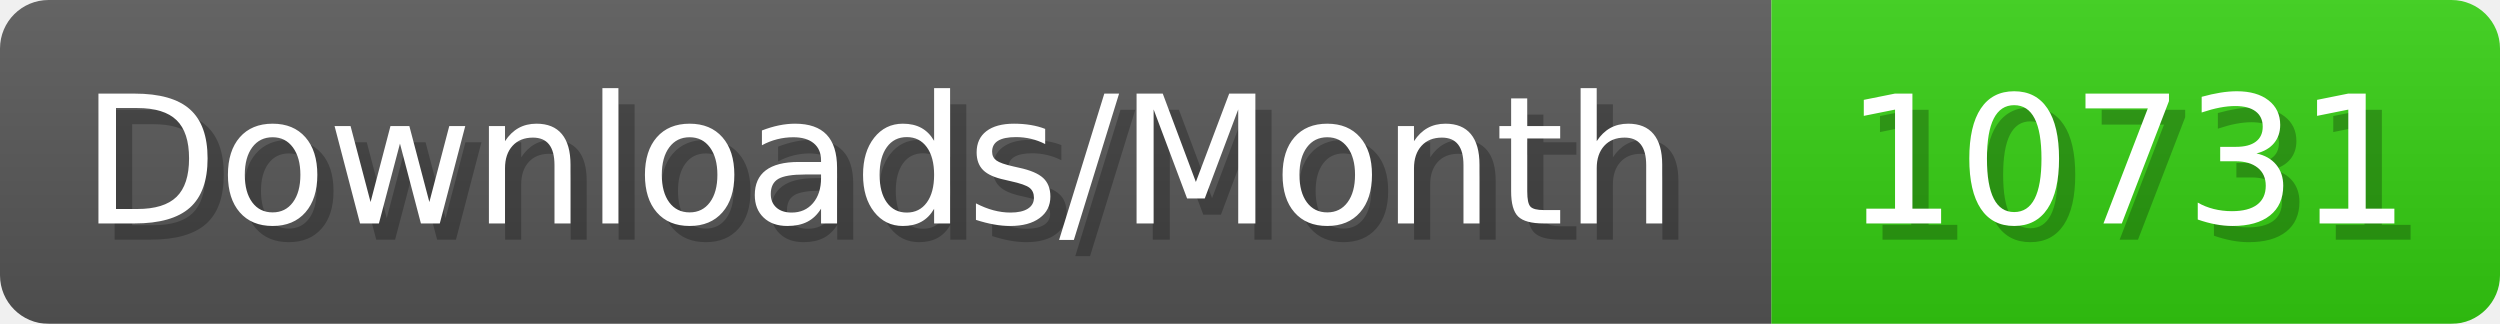
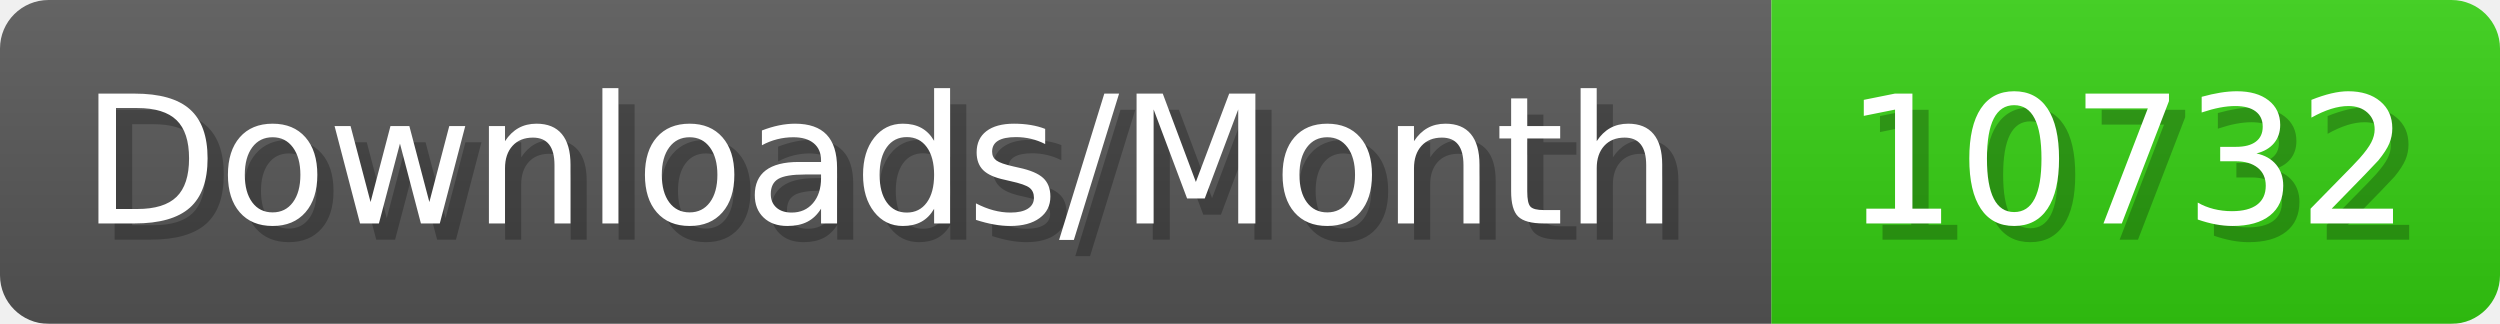
- <svg xmlns="http://www.w3.org/2000/svg" width="154.4" height="20" viewBox="0 0 1544 200" role="img" aria-label="Downloads/Month: 10731">
+ <svg xmlns="http://www.w3.org/2000/svg" width="154.4" height="20" viewBox="0 0 1544 200" role="img" aria-label="Downloads/Month: 10732">
  <linearGradient id="YlXUI" x2="0" y2="100%">
    <stop offset="0" stop-opacity=".1" stop-color="#EEE" />
    <stop offset="1" stop-opacity=".1" />
  </linearGradient>
  <mask id="JHhop">
    <rect width="1544" height="200" rx="30" fill="#FFF" />
  </mask>
  <g mask="url(#JHhop)">
    <rect width="1094" height="200" fill="#555" />
    <rect width="450" height="200" fill="#3C1" x="1094" />
    <rect width="1544" height="200" fill="url(#YlXUI)" />
  </g>
  <g aria-hidden="true" fill="#fff" text-anchor="start" font-family="Verdana,DejaVu Sans,sans-serif" font-size="110">
    <text x="60" y="148" textLength="994" fill="#000" opacity="0.25">Downloads/Month</text>
    <text x="50" y="138" textLength="994">Downloads/Month</text>
-     <text x="1149" y="148" textLength="350" fill="#000" opacity="0.25">10731</text>
-     <text x="1139" y="138" textLength="350">10731</text>
+     <text x="1149" y="148" textLength="350" fill="#000" opacity="0.25">10732</text>
+     <text x="1139" y="138" textLength="350">10732</text>
  </g>
</svg>
